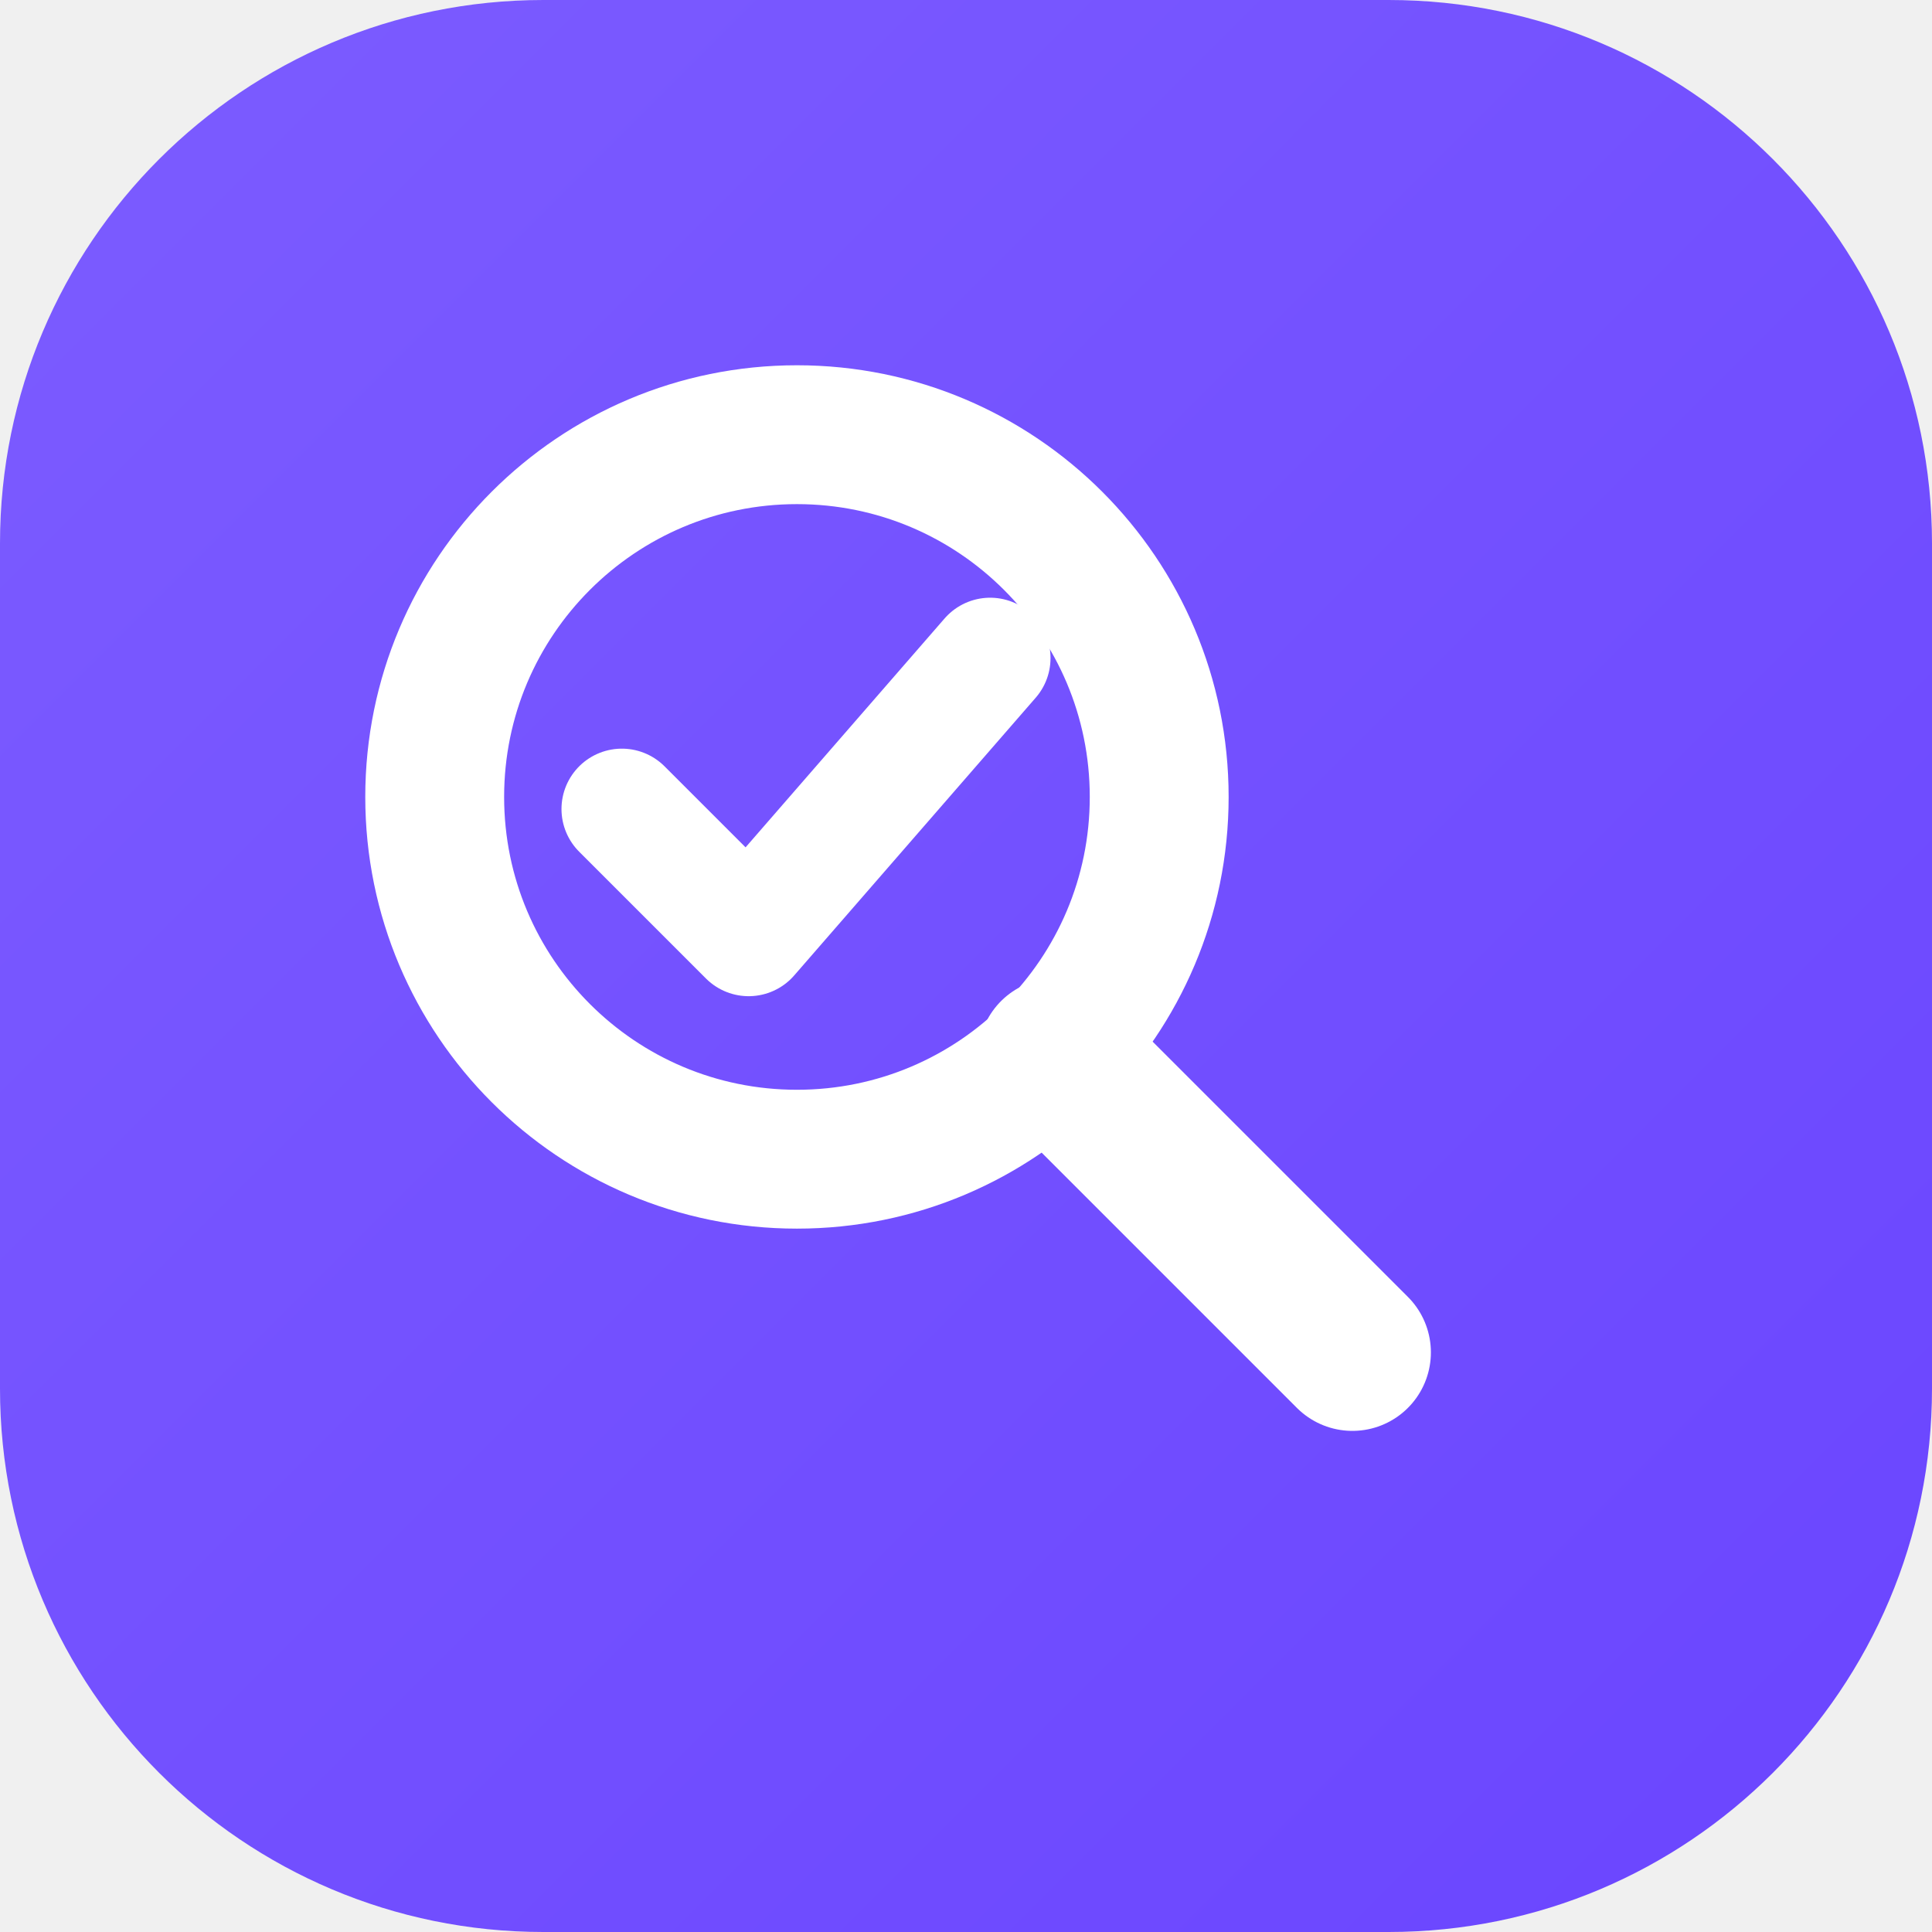
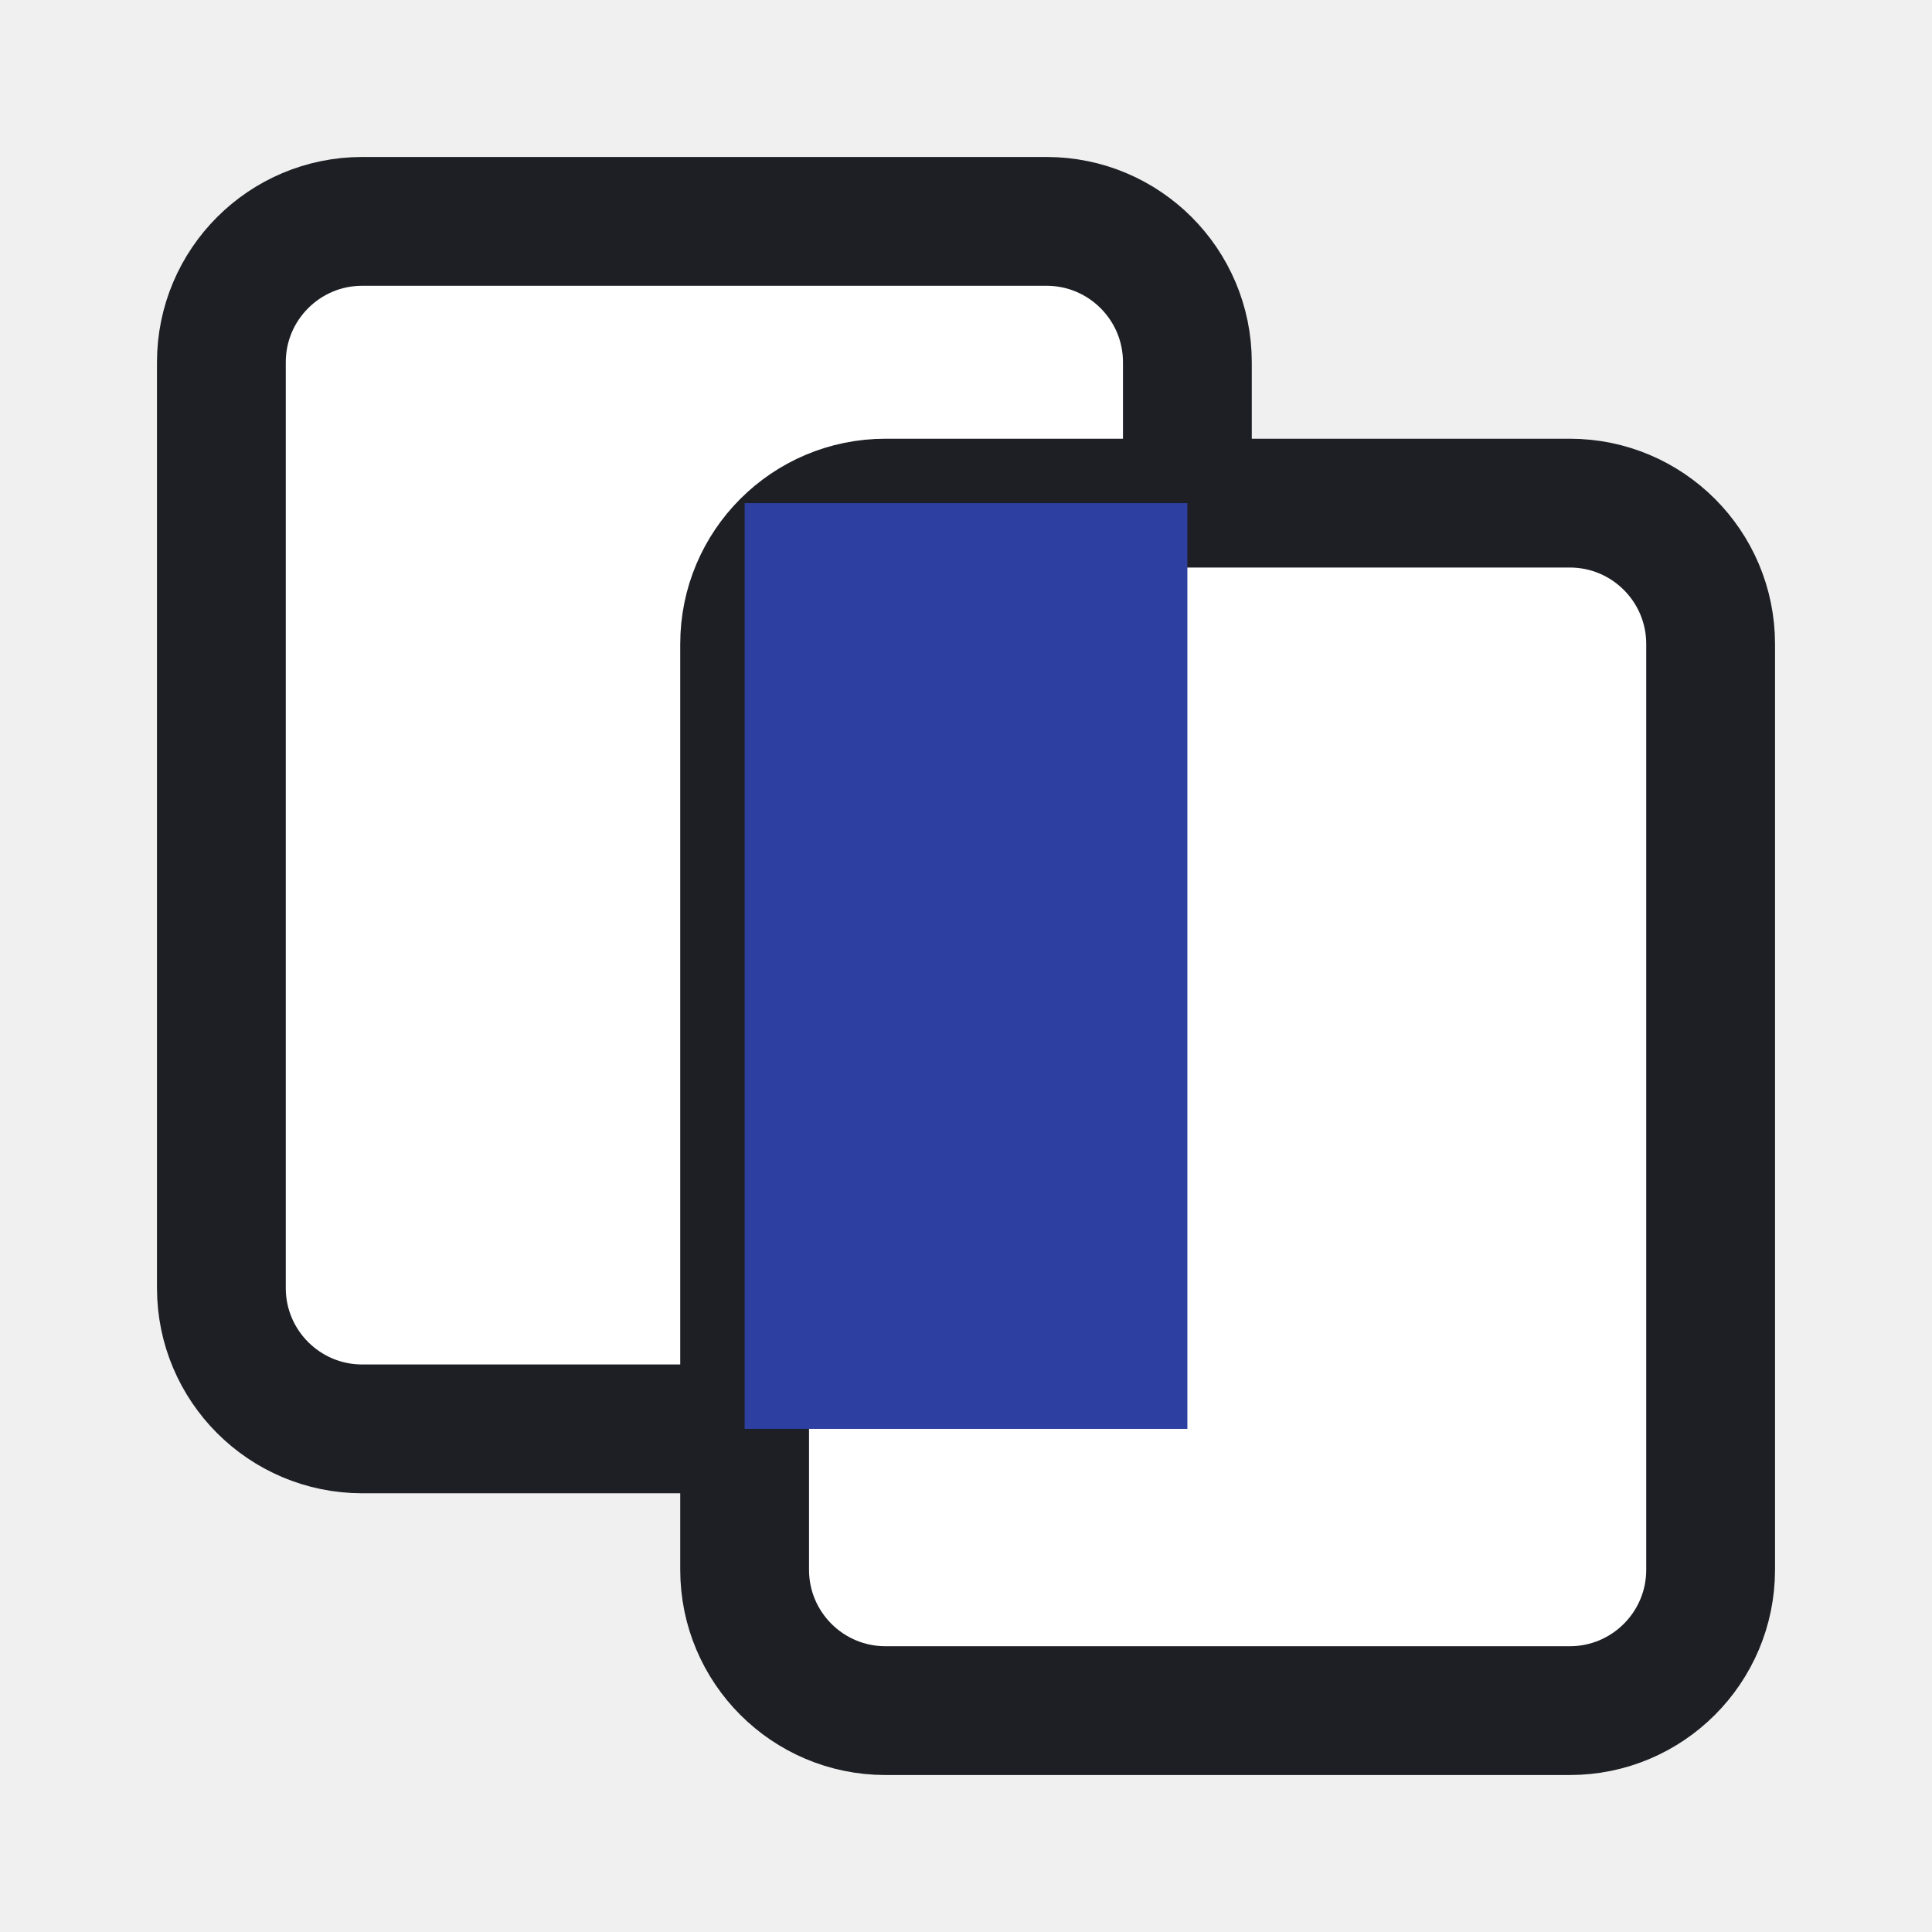
- <svg xmlns="http://www.w3.org/2000/svg" viewBox="0 0 32 32">
-   <defs>
-     <linearGradient id="g" x1="0" y1="0" x2="32" y2="32" gradientUnits="userSpaceOnUse">
-       <stop offset="0" stop-color="#7c5cff" />
-       <stop offset="1" stop-color="#6a45ff" />
-     </linearGradient>
-   </defs>
-   <rect width="32" height="32" rx="9" fill="url(#g)" />
-   <circle cx="13.2" cy="13.2" r="6" fill="none" stroke="#ffffff" stroke-width="2.3" />
-   <path d="M22.4 22.4 17.5 17.5" stroke="#ffffff" stroke-width="2.6" stroke-linecap="round" />
-   <path d="M10.3 13.4 12.4 15.5 16.4 10.9" fill="none" stroke="#ffffff" stroke-width="2" stroke-linecap="round" stroke-linejoin="round" />
+ <svg xmlns="http://www.w3.org/2000/svg" viewBox="0 0 24 24">
+   <rect x="2.75" y="2.75" width="12" height="15" rx="1.75" fill="#ffffff" stroke="#1d1f24" stroke-width="1.6" />
+   <rect x="9.25" y="6.25" width="12" height="15" rx="1.75" fill="#ffffff" stroke="#1d1f24" stroke-width="1.6" />
+   <rect x="9.25" y="6.25" width="5.5" height="11.5" fill="#2d3fa0" />
</svg>
